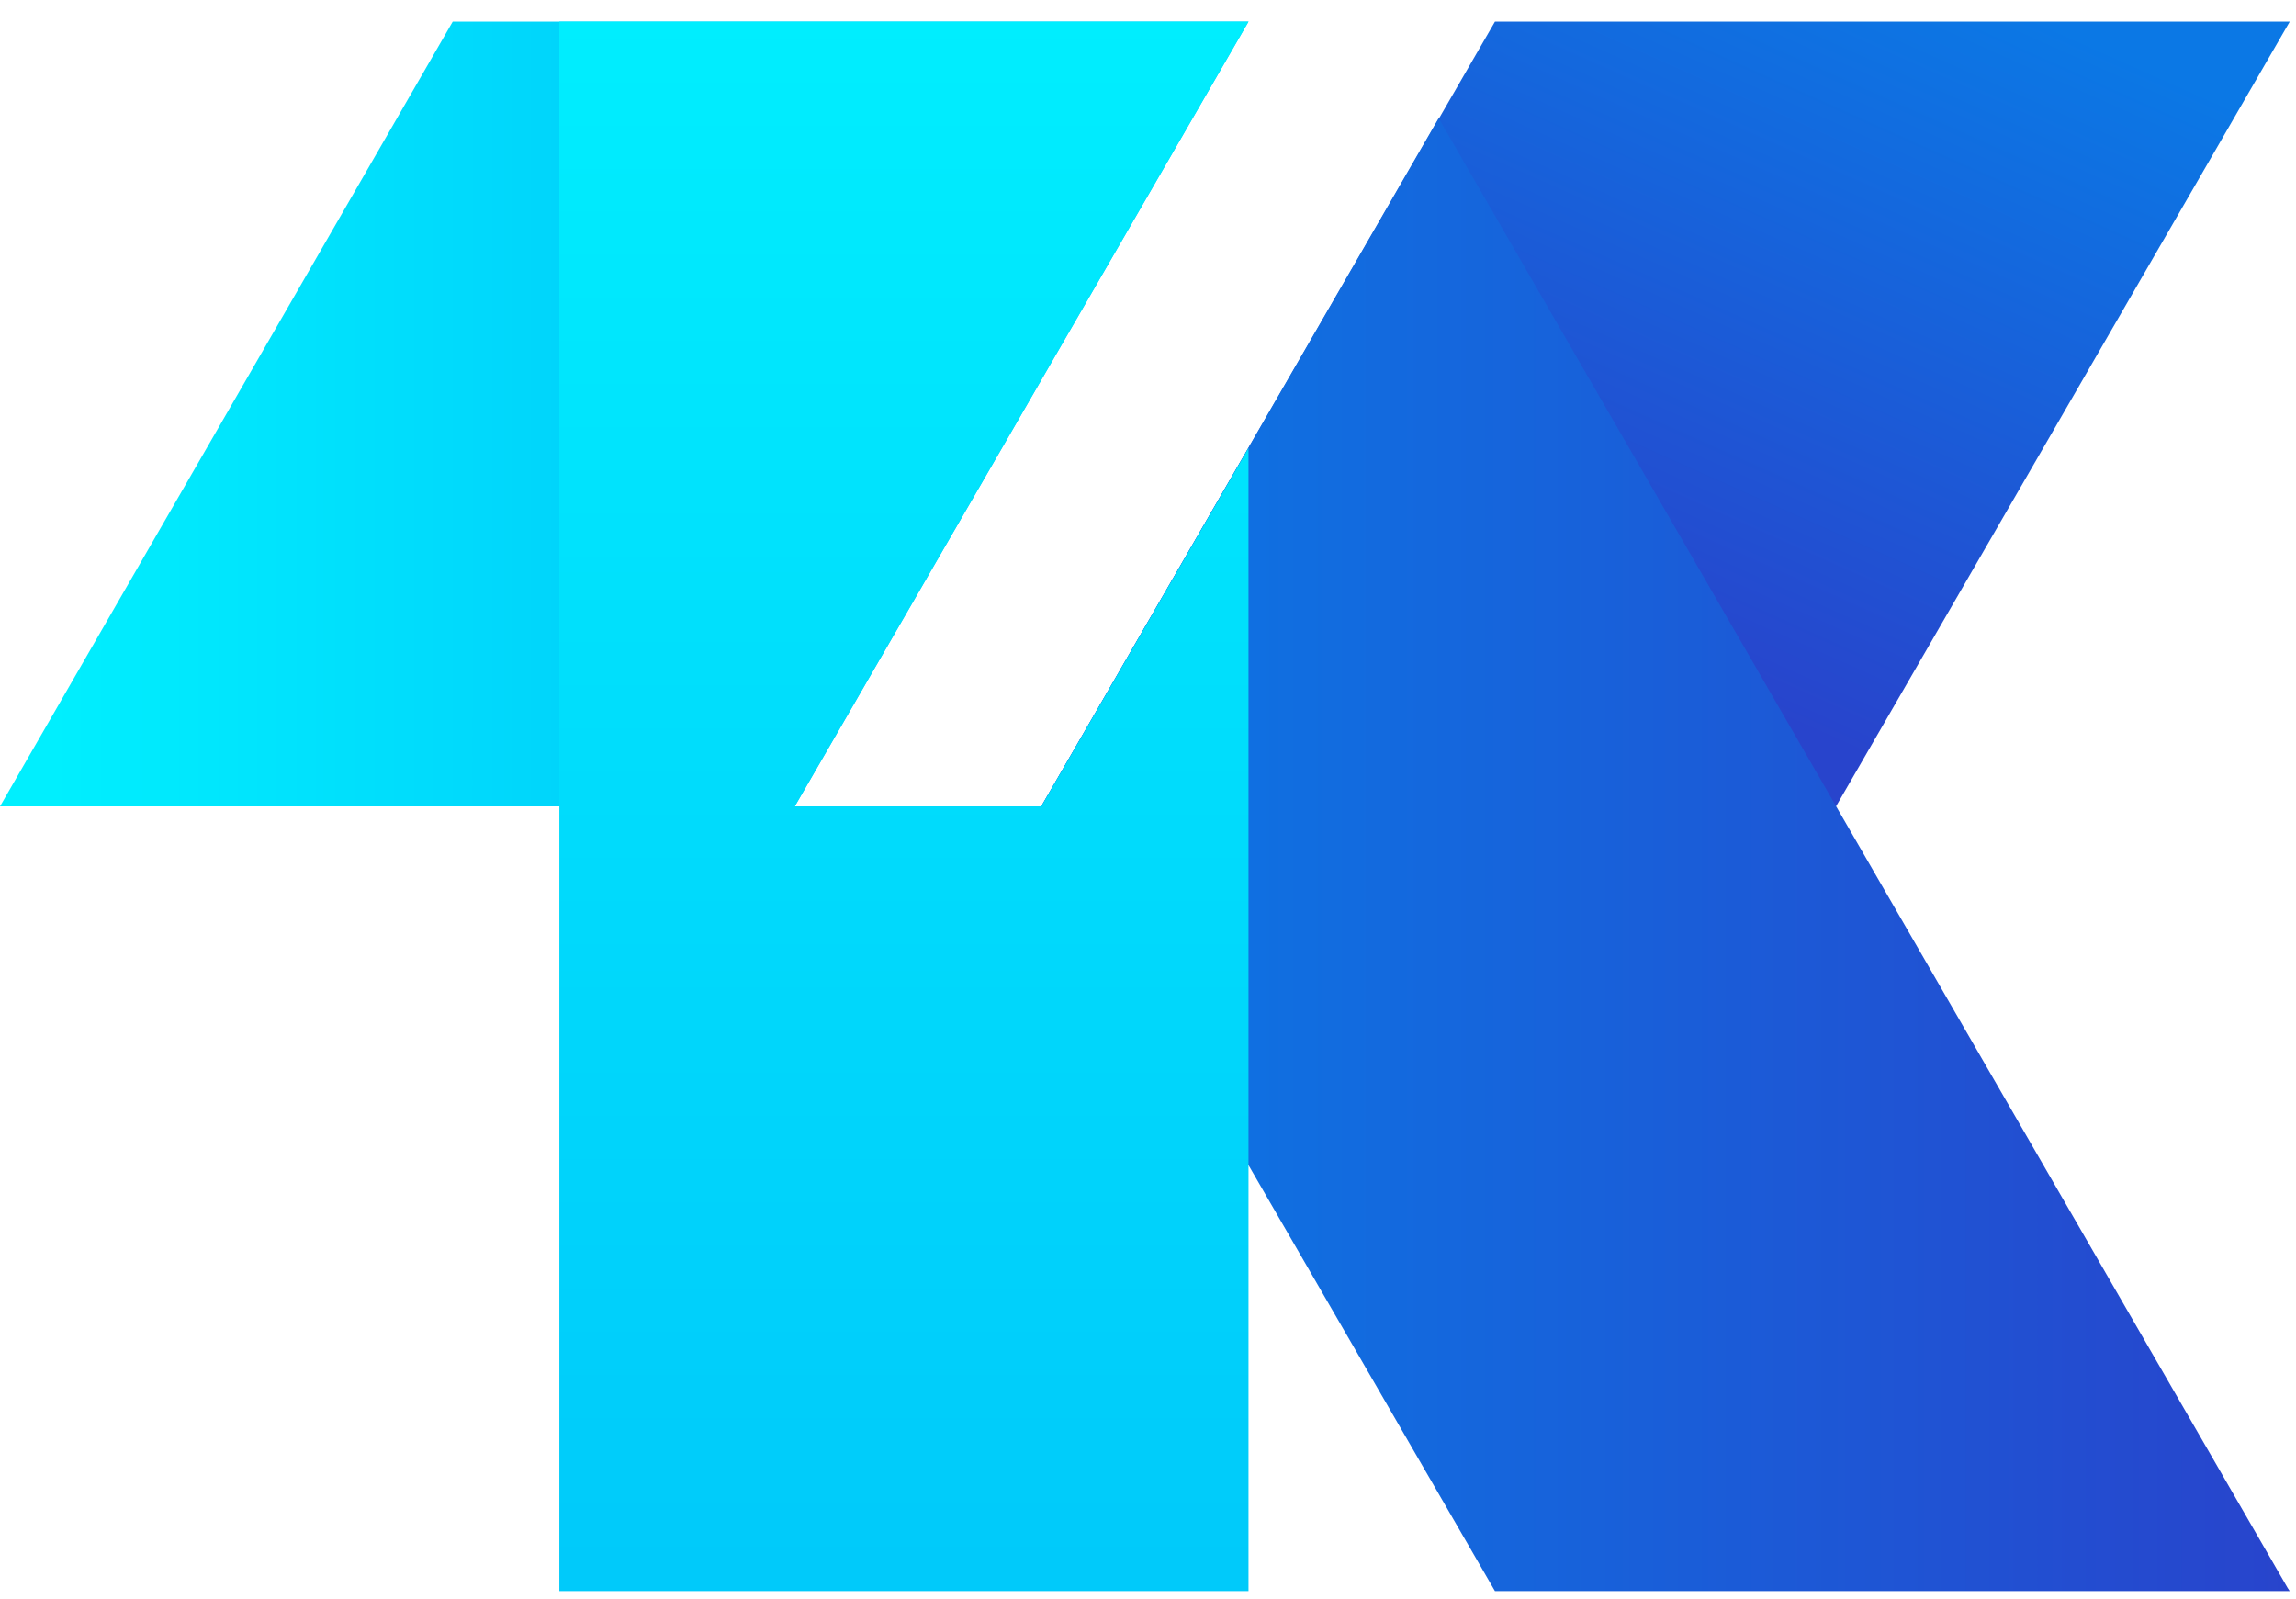
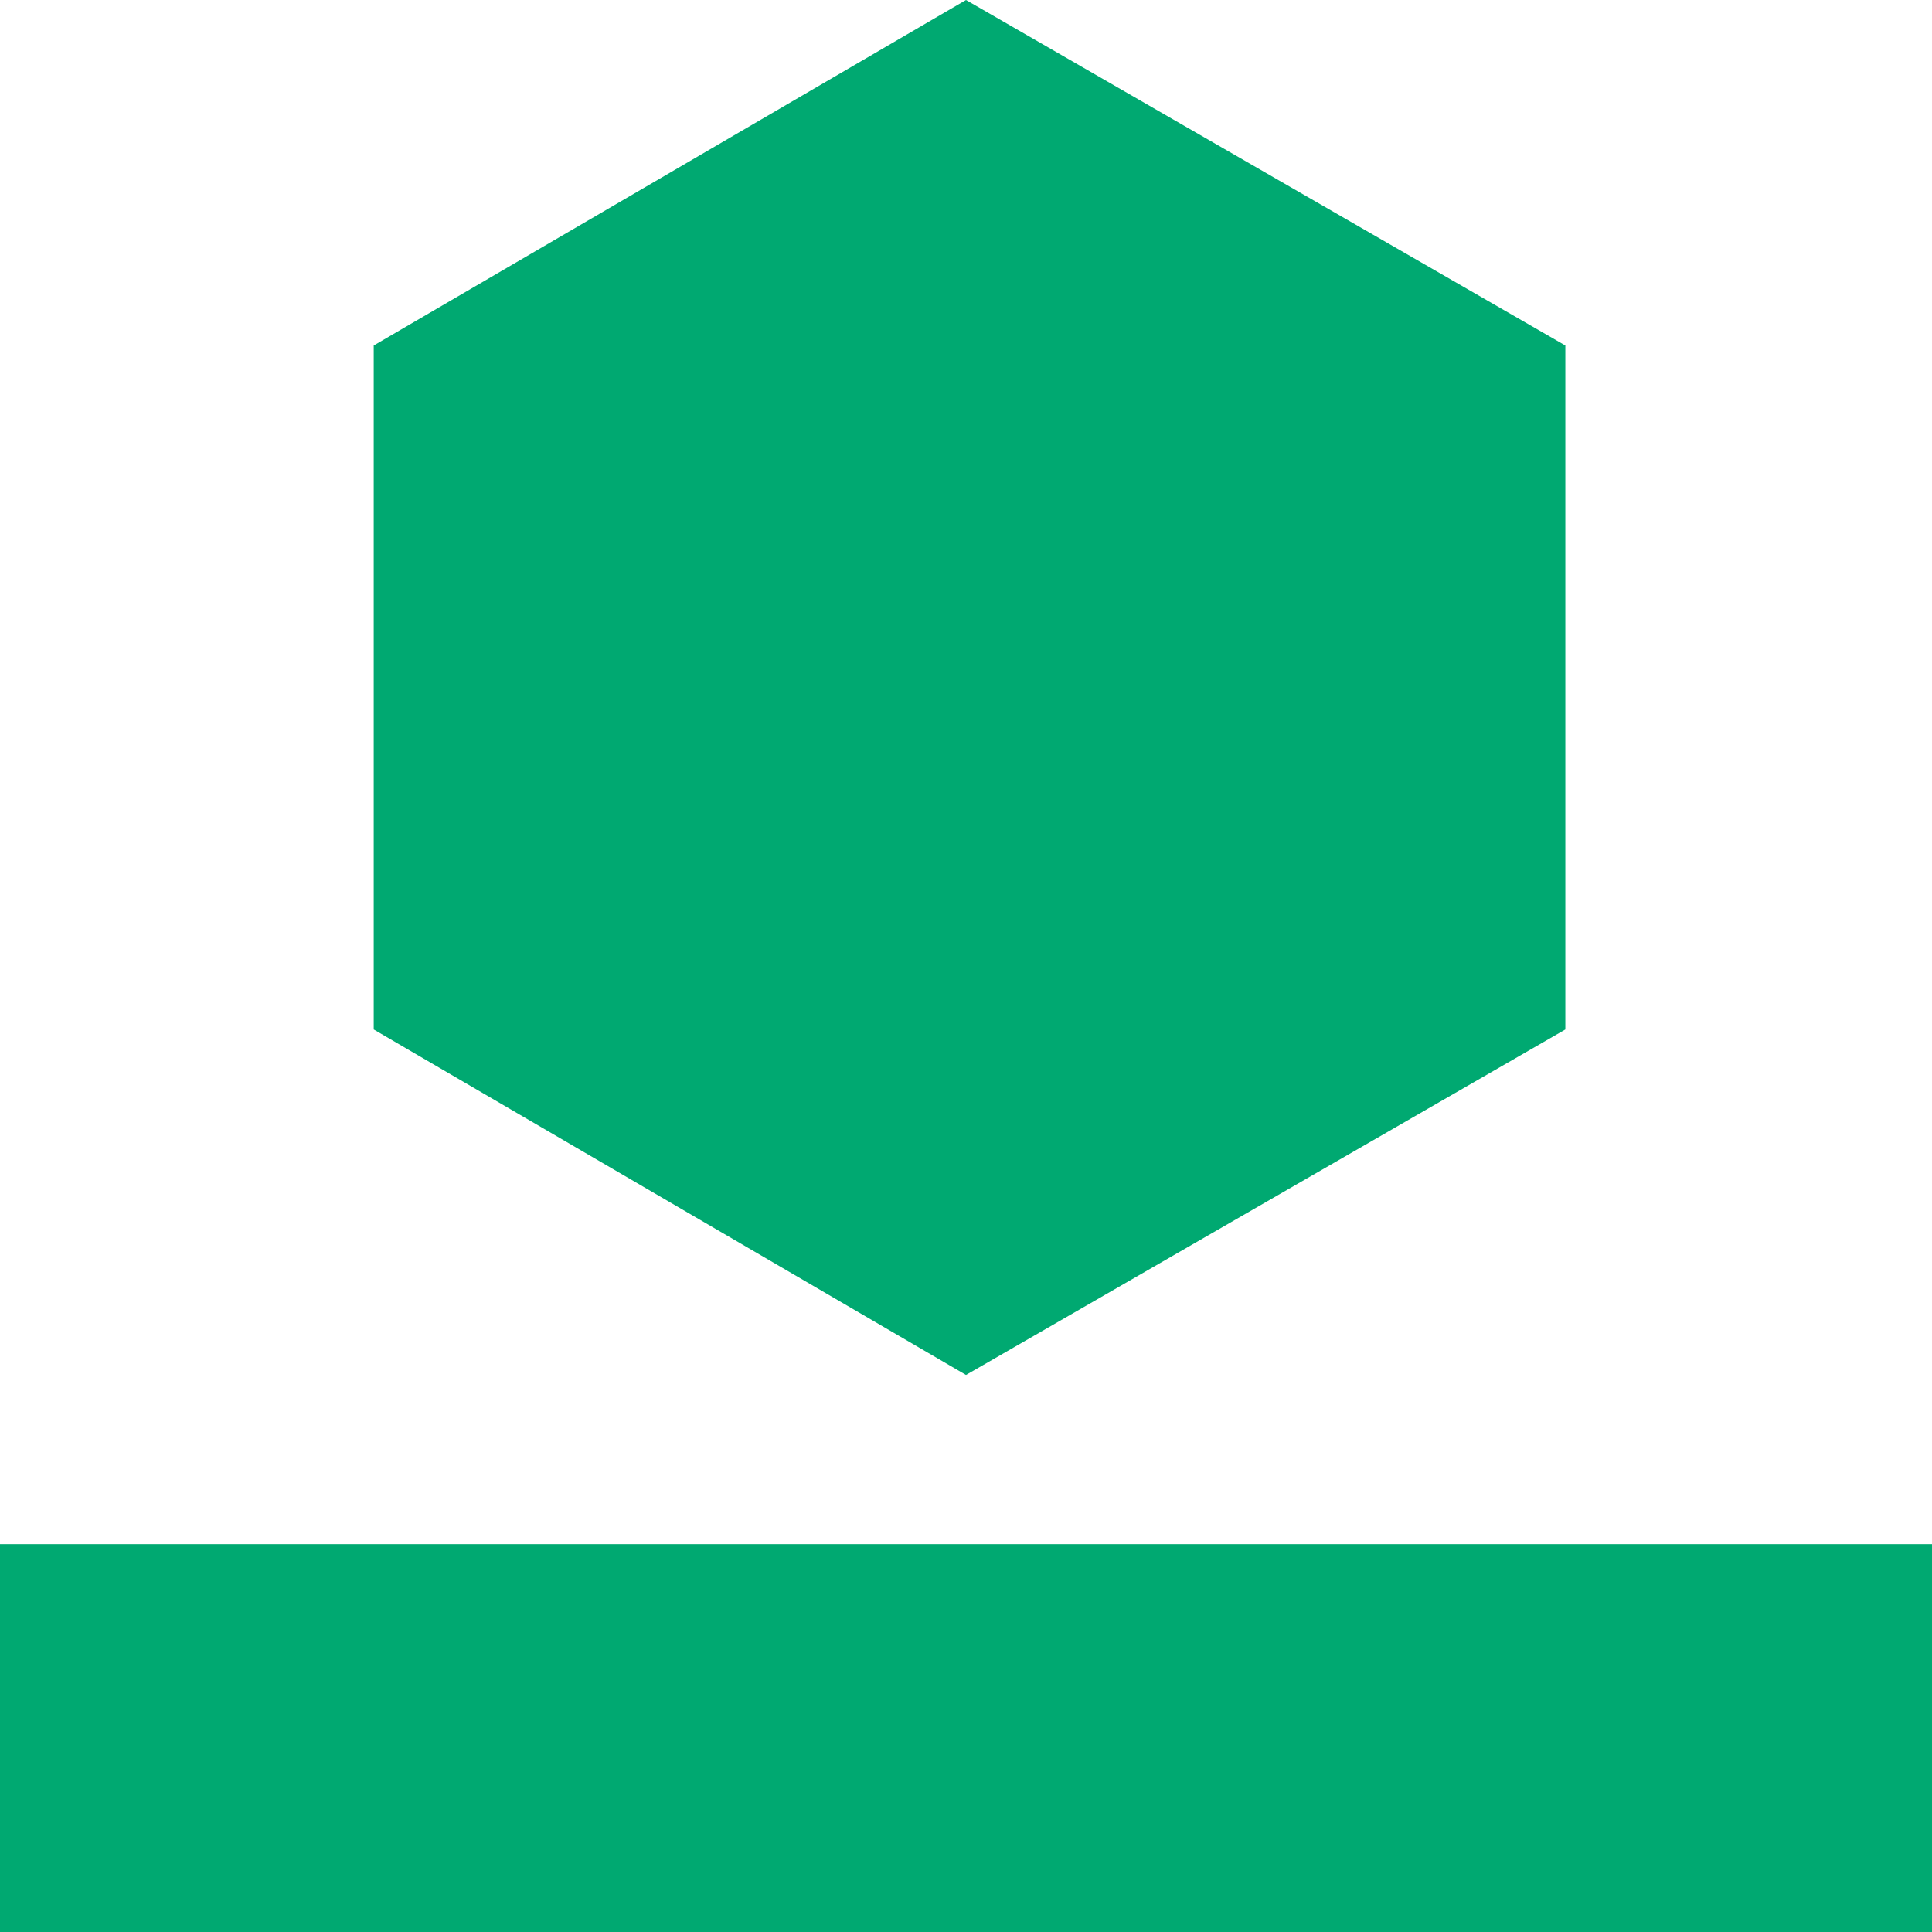
- <svg xmlns="http://www.w3.org/2000/svg" width="79" height="55" viewBox="0 0 79 55" fill="none">
-   <path d="M15.577 0.744L0 27.744H27.346L42.958 0.744H15.577Z" fill="url(#paint0_linear_2637_117934)" />
-   <path d="M51.438 0.744L35.827 27.744H63.173L78.785 0.744H51.438Z" fill="url(#paint1_linear_2637_117934)" />
-   <path d="M78.715 54.64L49.5 4.067L35.827 27.744L35.896 27.883L51.438 54.744H78.785L78.715 54.64Z" fill="url(#paint2_linear_2637_117934)" />
-   <path d="M19.246 54.744V0.744H42.958L27.346 27.744H35.827L42.958 15.412V54.744H19.246Z" fill="url(#paint3_linear_2637_117934)" />
-   <defs>
-     <linearGradient id="paint0_linear_2637_117934" x1="1.785" y1="14.25" x2="26.717" y2="14.25" gradientUnits="userSpaceOnUse">
-       <stop stop-color="#00EFFE" />
-       <stop offset="0.999" stop-color="#00CAFA" />
-     </linearGradient>
-     <linearGradient id="paint1_linear_2637_117934" x1="65.5" y1="-1.5" x2="55" y2="22" gradientUnits="userSpaceOnUse">
-       <stop stop-color="#0B78E5" />
-       <stop offset="1" stop-color="#2844CC" />
-     </linearGradient>
-     <linearGradient id="paint2_linear_2637_117934" x1="35.835" y1="29.411" x2="78.775" y2="29.411" gradientUnits="userSpaceOnUse">
-       <stop stop-color="#0B78E5" />
-       <stop offset="1" stop-color="#2844CC" />
-     </linearGradient>
-     <linearGradient id="paint3_linear_2637_117934" x1="31.097" y1="-0.87" x2="31.097" y2="54.019" gradientUnits="userSpaceOnUse">
-       <stop stop-color="#00EFFE" />
-       <stop offset="0.999" stop-color="#00CAFA" />
-     </linearGradient>
-   </defs>
+ <svg xmlns="http://www.w3.org/2000/svg" version="1.1" id="图层_1" x="0px" y="0px" viewBox="0 0 27.4 27.4" style="enable-background:new 0 0 27.4 27.4;" xml:space="preserve">
+   <style type="text/css">
+ 	.st0{fill:#00A971;}
+ </style>
+   <g>
+     <path class="st0" d="M13.7,19.5C13.7,19.5,13.7,19.5,13.7,19.5l8.5-4.9c0,0,0,0,0,0c0,0,0,0,0,0V4.9c0,0,0,0,0,0s0,0,0,0L13.7,0h0   L5.3,4.9c0,0,0,0,0,0s0,0,0,0v9.7c0,0,0,0,0,0s0,0,0,0L13.7,19.5C13.7,19.5,13.7,19.5,13.7,19.5z" />
+     <path class="st0" d="M0,21.9h27.4v5.5H0V21.9z" />
+   </g>
</svg>
